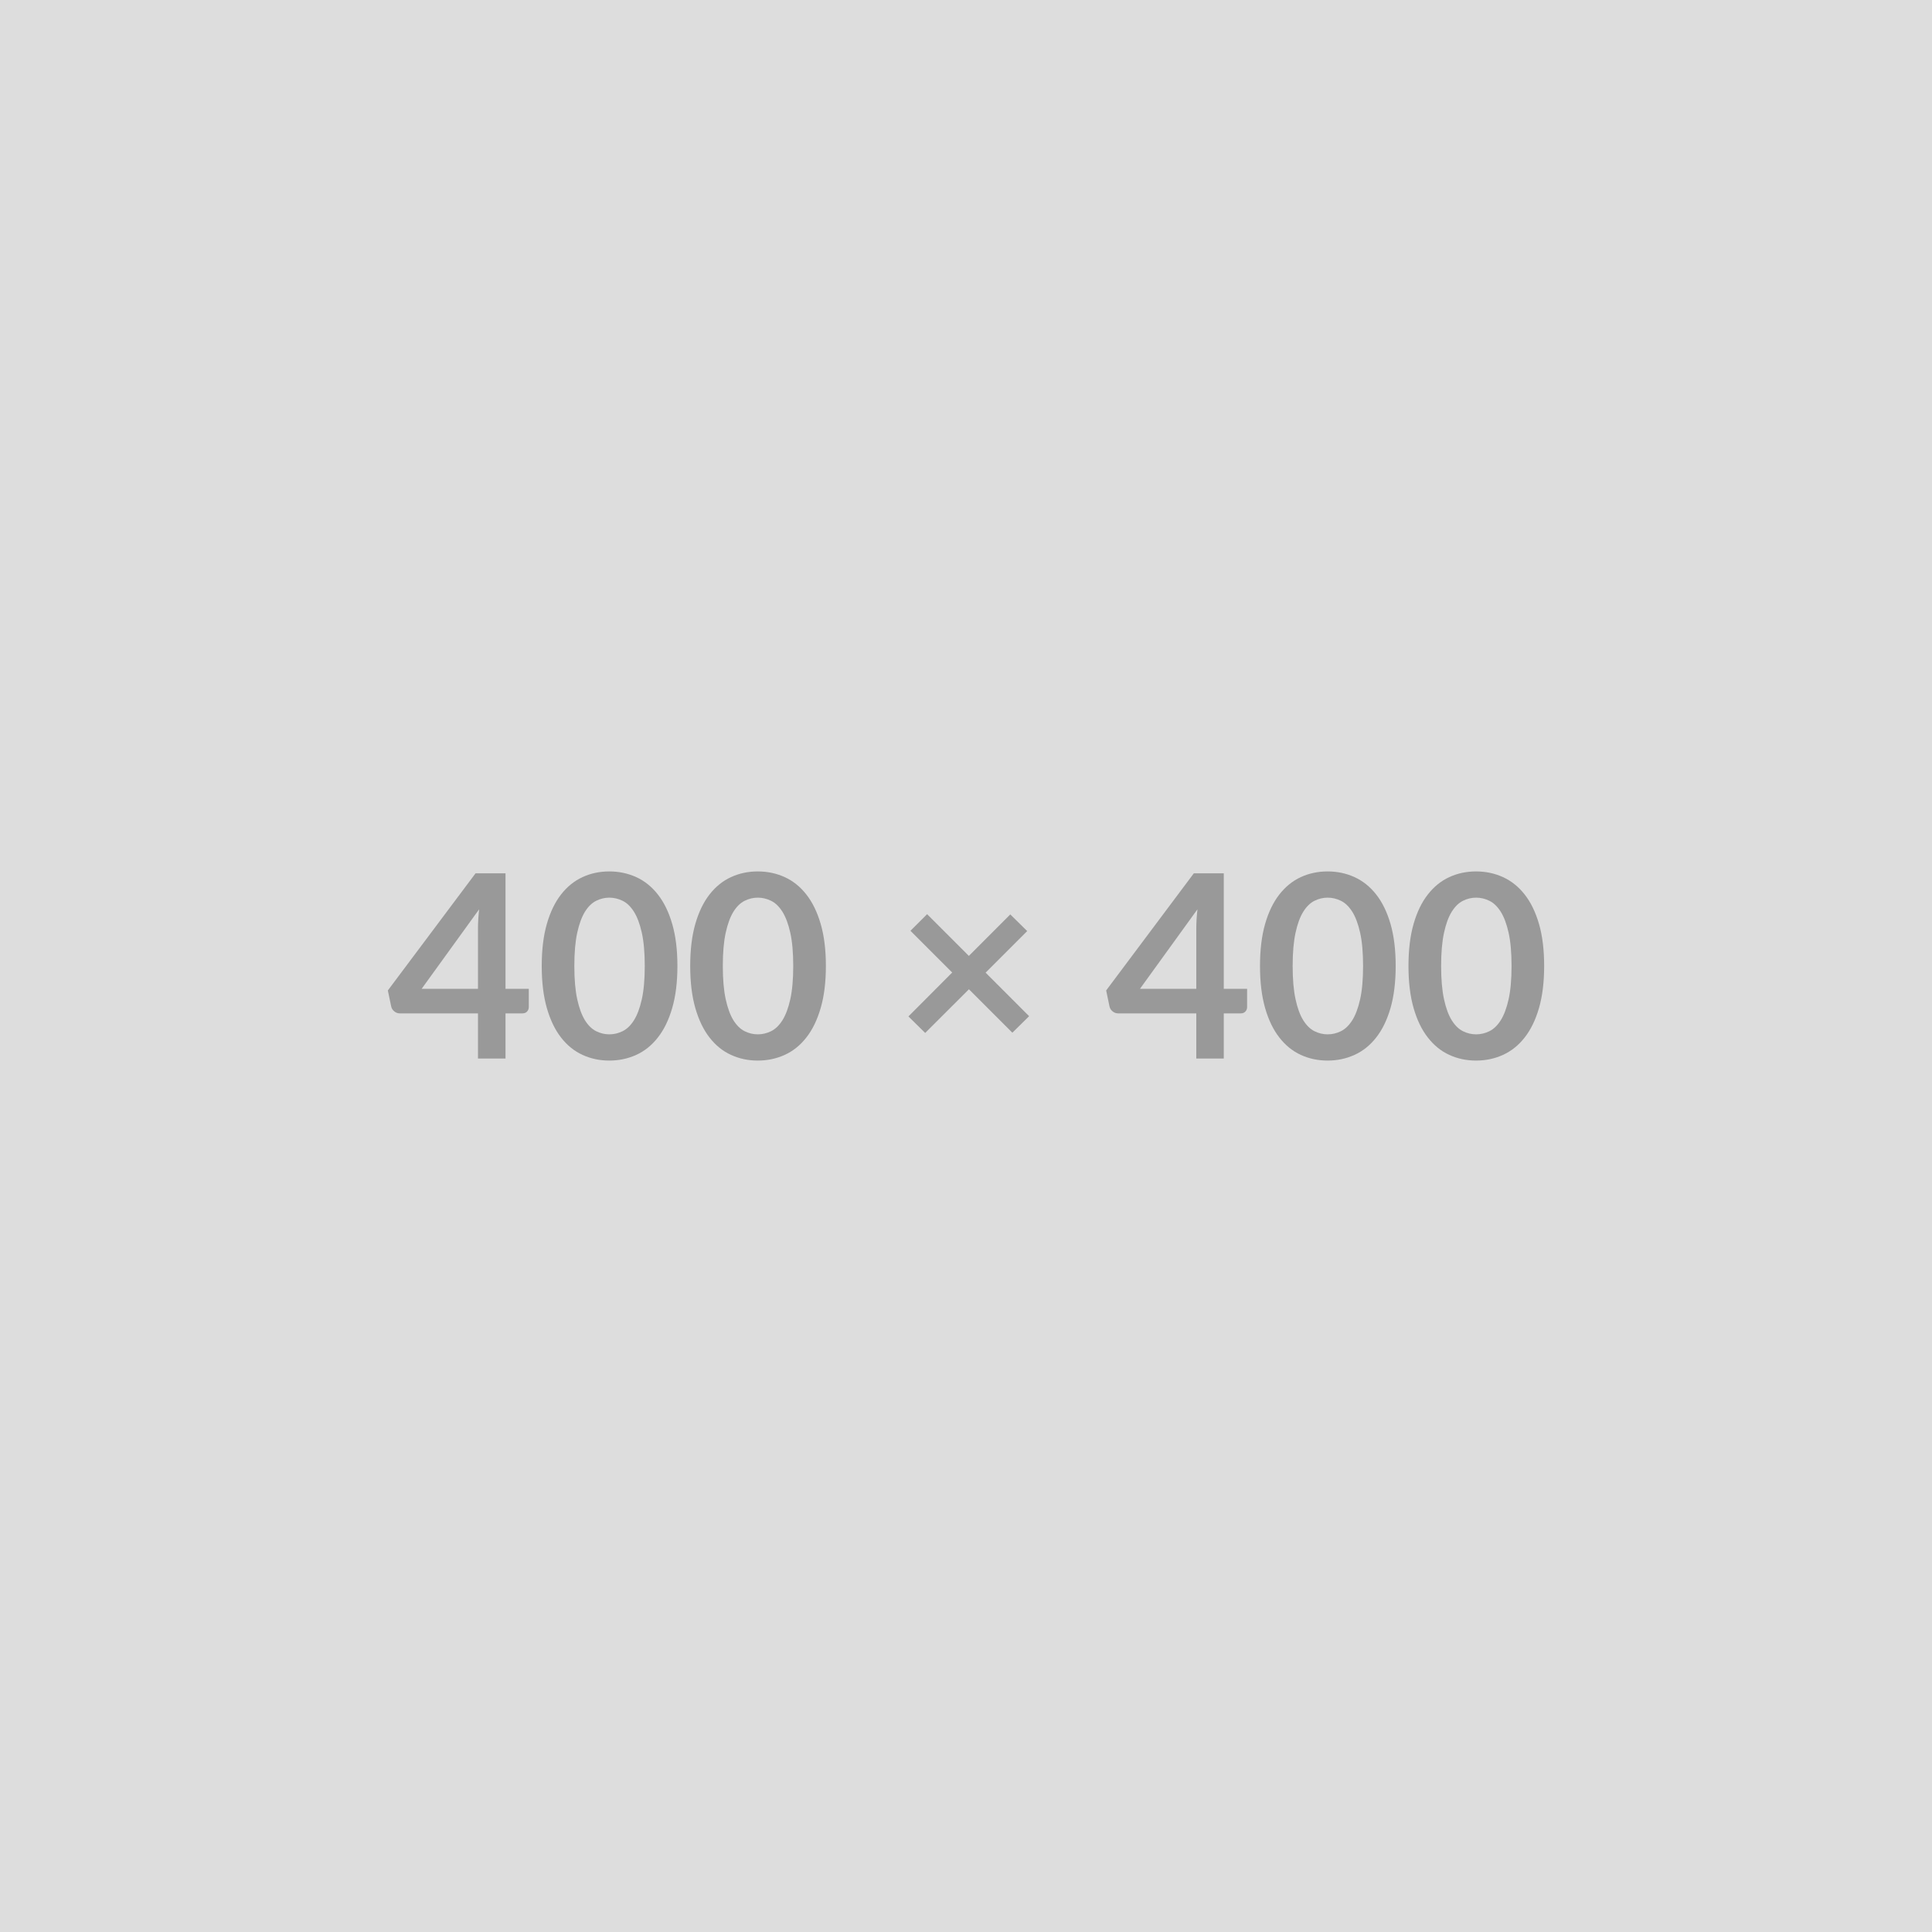
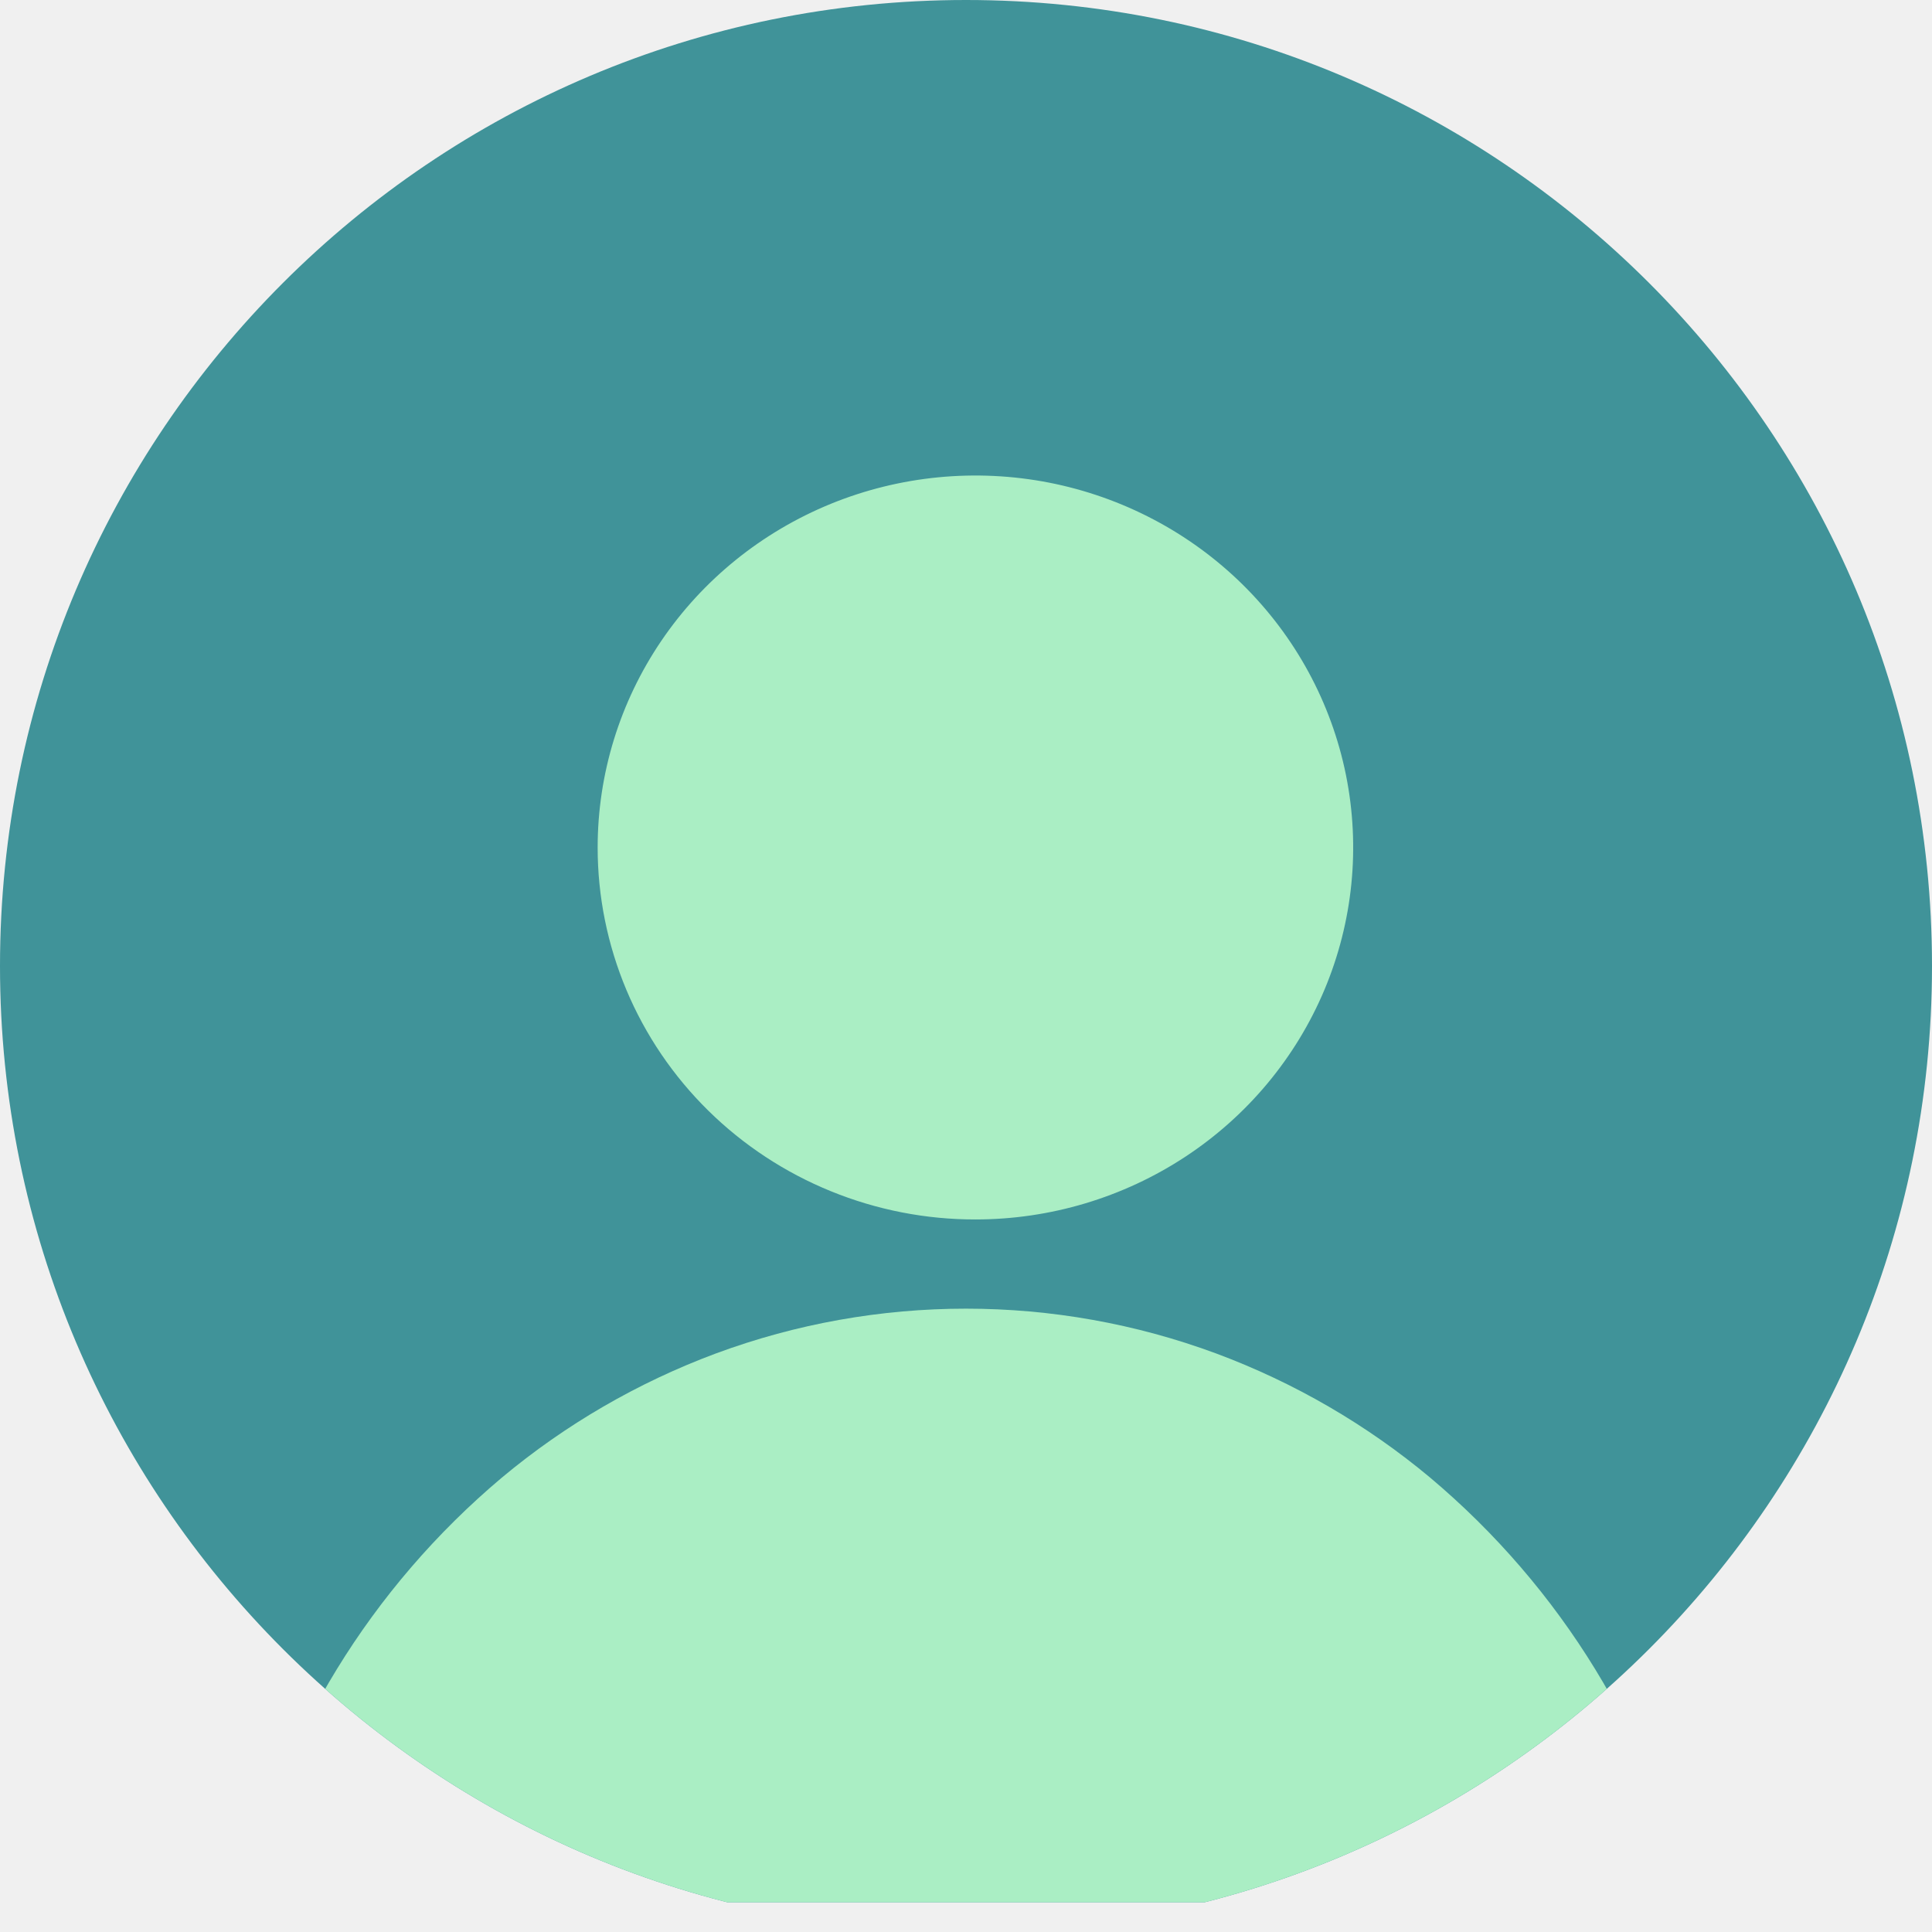
- <svg xmlns="http://www.w3.org/2000/svg" width="400" height="400" viewBox="0 0 400 400">
-   <rect width="100%" height="100%" fill="#DDDDDD" />
-   <path fill="#999999" d="M87.3 204.72h11.66v-12.54q0-1.77.24-3.92l-11.9 16.46Zm17.36 0h4.82v3.79q0 .53-.35.91-.34.39-.98.39h-3.49v9.35h-5.7v-9.35H82.79q-.66 0-1.16-.42-.51-.41-.64-1.02l-.69-3.31 18.16-24.25h6.2v23.91Zm35.59-4.72q0 5.01-1.08 8.71-1.07 3.69-2.97 6.1-1.89 2.42-4.47 3.59-2.59 1.18-5.58 1.18-3 0-5.55-1.18-2.56-1.17-4.44-3.59-1.88-2.41-2.94-6.1-1.06-3.7-1.06-8.71 0-5.03 1.06-8.72 1.06-3.68 2.94-6.09 1.88-2.41 4.44-3.59 2.55-1.18 5.55-1.18 2.99 0 5.58 1.18 2.58 1.18 4.47 3.59 1.9 2.41 2.97 6.09 1.08 3.69 1.08 8.72Zm-6.76 0q0-4.16-.61-6.89-.61-2.73-1.63-4.35-1.02-1.61-2.35-2.26-1.32-.65-2.75-.65-1.41 0-2.72.65-1.31.65-2.32 2.26-1 1.62-1.6 4.35-.6 2.73-.6 6.89t.6 6.89q.6 2.73 1.6 4.35 1.01 1.61 2.32 2.26 1.31.65 2.72.65 1.43 0 2.75-.65 1.33-.65 2.35-2.26 1.02-1.62 1.63-4.35.61-2.73.61-6.89Zm37.5 0q0 5.01-1.08 8.71-1.07 3.69-2.97 6.1-1.89 2.42-4.47 3.59-2.59 1.18-5.58 1.18-3 0-5.55-1.18-2.56-1.17-4.44-3.59-1.88-2.41-2.94-6.1-1.06-3.7-1.06-8.71 0-5.03 1.06-8.72 1.06-3.68 2.94-6.09 1.88-2.41 4.44-3.59 2.55-1.18 5.55-1.18 2.99 0 5.58 1.18 2.58 1.18 4.47 3.59 1.9 2.41 2.97 6.09 1.08 3.69 1.08 8.72Zm-6.76 0q0-4.16-.61-6.89-.61-2.73-1.63-4.35-1.02-1.61-2.35-2.26-1.32-.65-2.75-.65-1.41 0-2.72.65-1.31.65-2.32 2.26-1 1.62-1.6 4.35-.6 2.73-.6 6.89t.6 6.89q.6 2.73 1.6 4.35 1.01 1.61 2.32 2.26 1.31.65 2.72.65 1.43 0 2.75-.65 1.33-.65 2.35-2.26 1.02-1.62 1.63-4.35.61-2.73.61-6.89Zm48.84 10.39-3.47 3.42-8.99-8.99-9.06 9.04-3.47-3.42 9.06-9.09-8.64-8.64 3.45-3.44 8.64 8.64 8.58-8.59 3.5 3.45-8.61 8.61 9.01 9.01Zm22.95-5.67h11.66v-12.54q0-1.77.24-3.92l-11.9 16.46Zm17.35 0h4.83v3.79q0 .53-.35.91-.34.39-.98.39h-3.5v9.35h-5.69v-9.35h-16.17q-.66 0-1.16-.42-.51-.41-.64-1.02l-.69-3.31 18.15-24.25h6.2v23.91Zm35.59-4.72q0 5.01-1.07 8.71-1.07 3.69-2.97 6.1-1.89 2.42-4.48 3.59-2.58 1.18-5.57 1.18-3 0-5.56-1.18-2.55-1.17-4.43-3.59-1.89-2.41-2.95-6.1-1.06-3.7-1.06-8.71 0-5.03 1.06-8.72 1.06-3.68 2.95-6.09 1.88-2.41 4.43-3.59 2.56-1.18 5.56-1.18 2.99 0 5.57 1.18 2.59 1.18 4.48 3.59 1.9 2.41 2.97 6.09 1.07 3.69 1.07 8.72Zm-6.75 0q0-4.16-.61-6.89-.61-2.73-1.63-4.35-1.02-1.61-2.35-2.26-1.32-.65-2.75-.65-1.41 0-2.72.65-1.31.65-2.32 2.26-1.01 1.62-1.6 4.35-.6 2.73-.6 6.89t.6 6.89q.59 2.73 1.6 4.35 1.01 1.61 2.32 2.26 1.31.65 2.72.65 1.43 0 2.75-.65 1.33-.65 2.35-2.26 1.02-1.62 1.63-4.35.61-2.73.61-6.89Zm37.49 0q0 5.01-1.07 8.71-1.07 3.69-2.97 6.1-1.89 2.42-4.48 3.59-2.58 1.18-5.57 1.18-3 0-5.56-1.18-2.55-1.17-4.43-3.59-1.89-2.41-2.95-6.1-1.06-3.7-1.06-8.71 0-5.03 1.06-8.72 1.06-3.68 2.95-6.09 1.88-2.41 4.43-3.59 2.56-1.18 5.56-1.18 2.99 0 5.57 1.18 2.59 1.18 4.48 3.59 1.9 2.41 2.97 6.09 1.07 3.69 1.07 8.72Zm-6.75 0q0-4.16-.61-6.89-.61-2.73-1.63-4.35-1.02-1.61-2.35-2.26-1.32-.65-2.75-.65-1.41 0-2.72.65-1.31.65-2.32 2.26-1.01 1.62-1.6 4.35-.6 2.73-.6 6.89t.6 6.89q.59 2.73 1.6 4.35 1.01 1.61 2.32 2.26 1.31.65 2.72.65 1.43 0 2.75-.65 1.33-.65 2.35-2.26 1.02-1.62 1.63-4.35.61-2.73.61-6.89Z" />
+ <svg xmlns="http://www.w3.org/2000/svg" width="32" height="32" viewBox="0 0 32 32" fill="none">
+   <g clip-path="url(#clip0_963_5959)">
+     <path d="M26 0H6C2.686 0 0 2.645 0 5.908V25.6C0 28.863 2.686 31.508 6 31.508H26C29.314 31.508 32 28.863 32 25.6V5.908C32 2.645 29.314 0 26 0Z" fill="#409399" />
+     <path d="M16.156 20.198C17.394 20.198 18.604 19.836 19.633 19.159C20.662 18.482 21.463 17.52 21.937 16.394C22.41 15.268 22.534 14.03 22.293 12.835C22.051 11.639 21.455 10.542 20.58 9.68C19.705 8.819 18.59 8.232 17.376 7.994C16.162 7.757 14.904 7.879 13.761 8.345C12.618 8.812 11.641 9.601 10.953 10.615C10.266 11.628 9.899 12.819 9.899 14.038C9.899 14.847 10.061 15.648 10.375 16.396C10.689 17.143 11.15 17.823 11.731 18.395C12.312 18.967 13.002 19.421 13.761 19.73C14.521 20.04 15.334 20.199 16.156 20.198V20.198Z" fill="#AAEEC4" />
+     <path d="M28 31.508H4C4.63 28.767 6.142 26.301 8.311 24.475C9.365 23.595 10.564 22.899 11.856 22.418C14.527 21.428 17.473 21.428 20.144 22.418C21.436 22.899 22.635 23.595 23.689 24.475C25.858 26.3 27.37 28.767 28 31.507V31.508Z" fill="#AAEEC4" />
+   </g>
+   <defs>
+     <clipPath id="clip0_963_5959">
+       <rect width="32" height="32" rx="16" fill="white" />
+     </clipPath>
+   </defs>
</svg>
